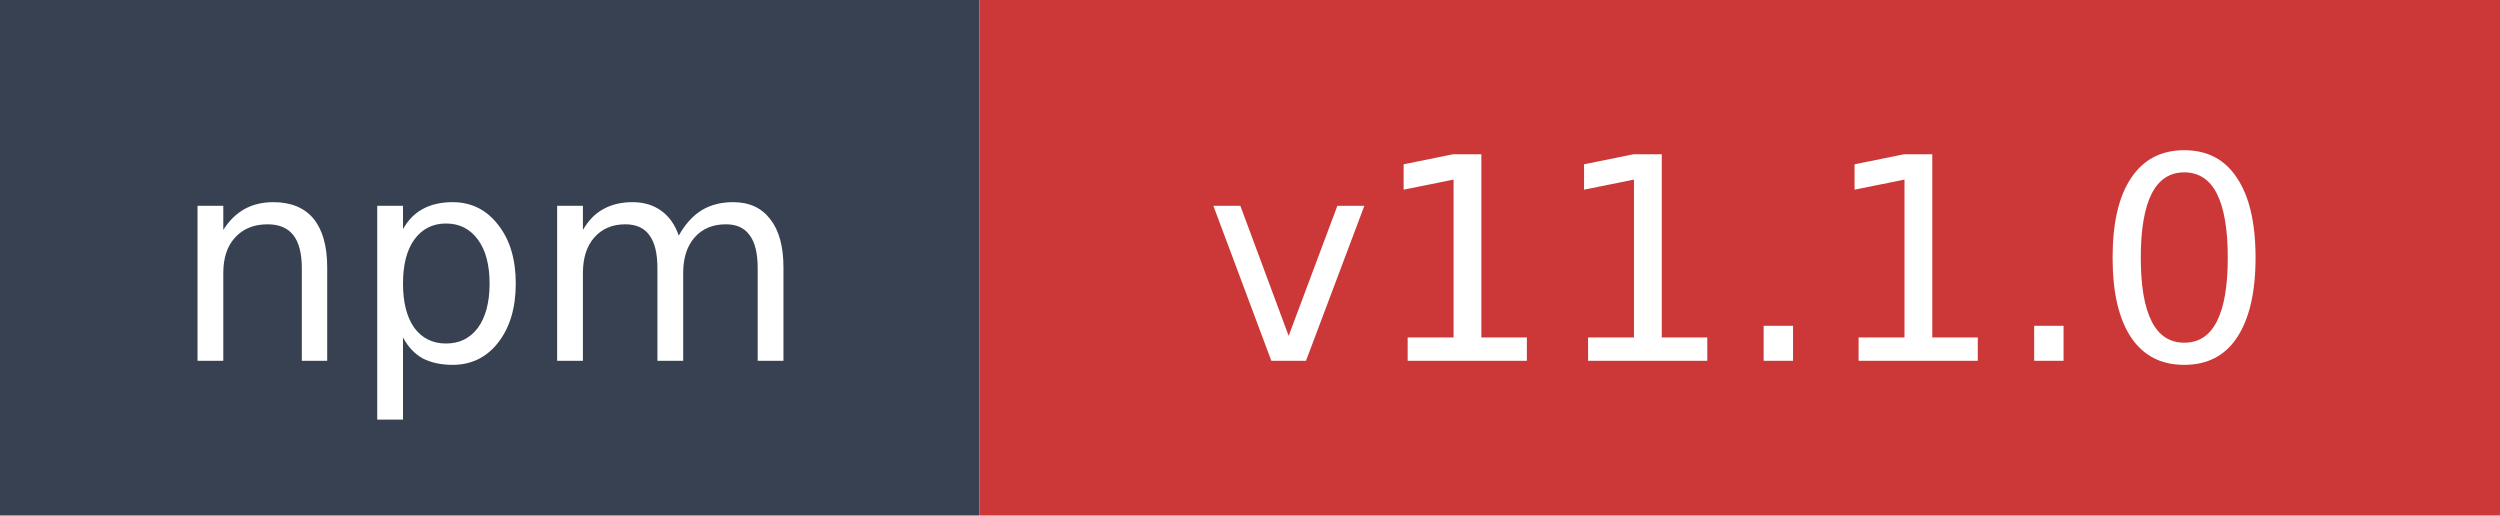
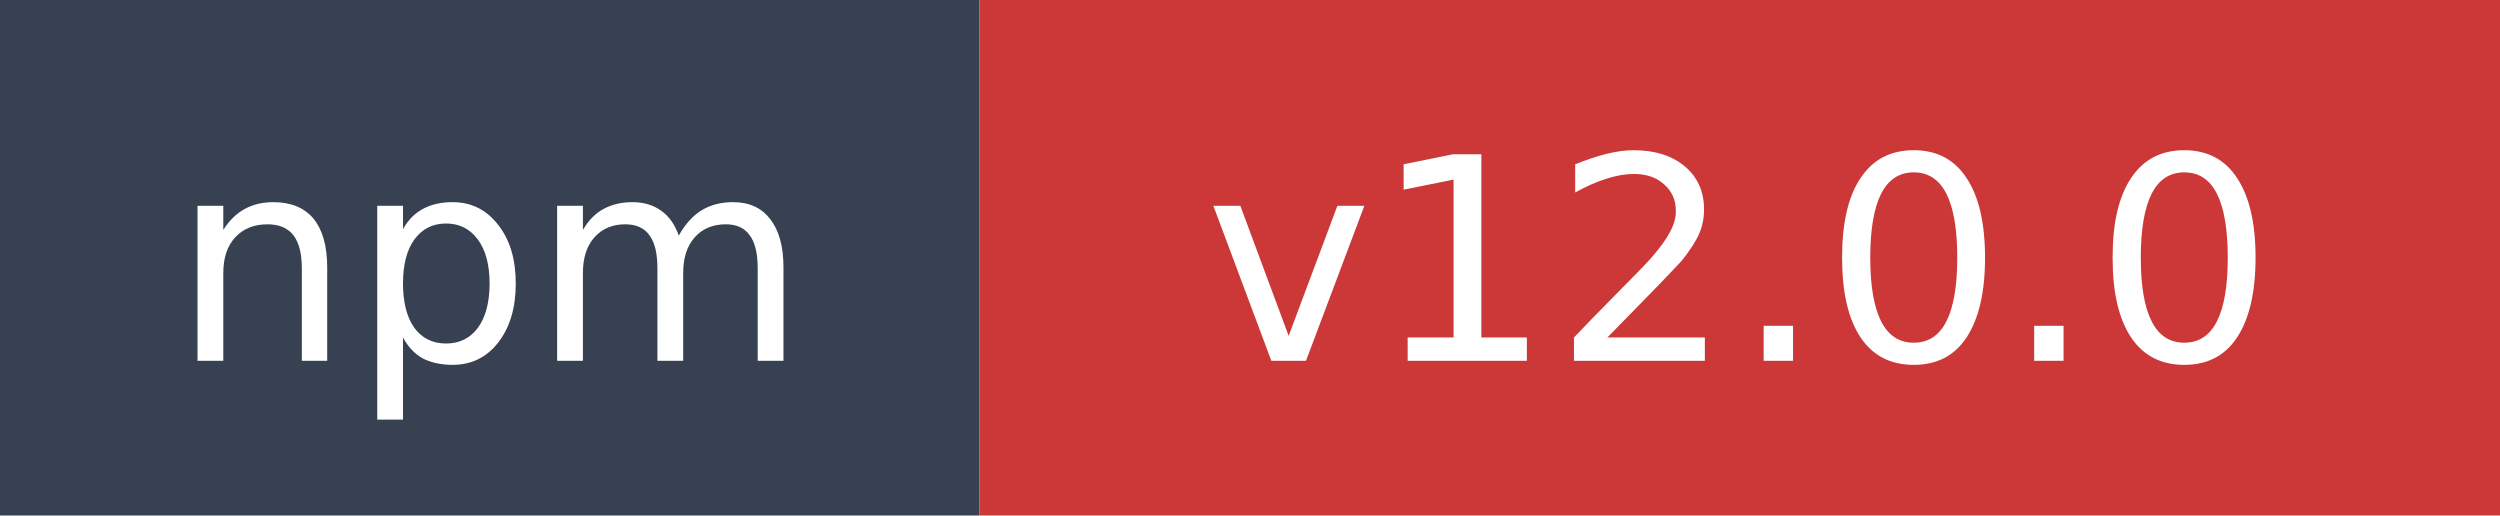
- <svg xmlns="http://www.w3.org/2000/svg" width="97" height="20" role="img" aria-label="npm: v11.1.0">
+ <svg xmlns="http://www.w3.org/2000/svg" width="97" height="20" role="img" aria-label="npm: v12.0.0">
  <rect width="38" height="20" fill="#374151" />
  <rect x="38" width="59" height="20" fill="#cb3837" />
  <text x="19" y="14" fill="#ffffff" font-family="Verdana,Geneva,DejaVu Sans,sans-serif" font-size="11" text-anchor="middle">npm</text>
-   <text x="67.5" y="14" fill="#ffffff" font-family="Verdana,Geneva,DejaVu Sans,sans-serif" font-size="11" text-anchor="middle">v11.1.0</text>
+   <text x="67.5" y="14" fill="#ffffff" font-family="Verdana,Geneva,DejaVu Sans,sans-serif" font-size="11" text-anchor="middle">v12.0.0</text>
</svg>
